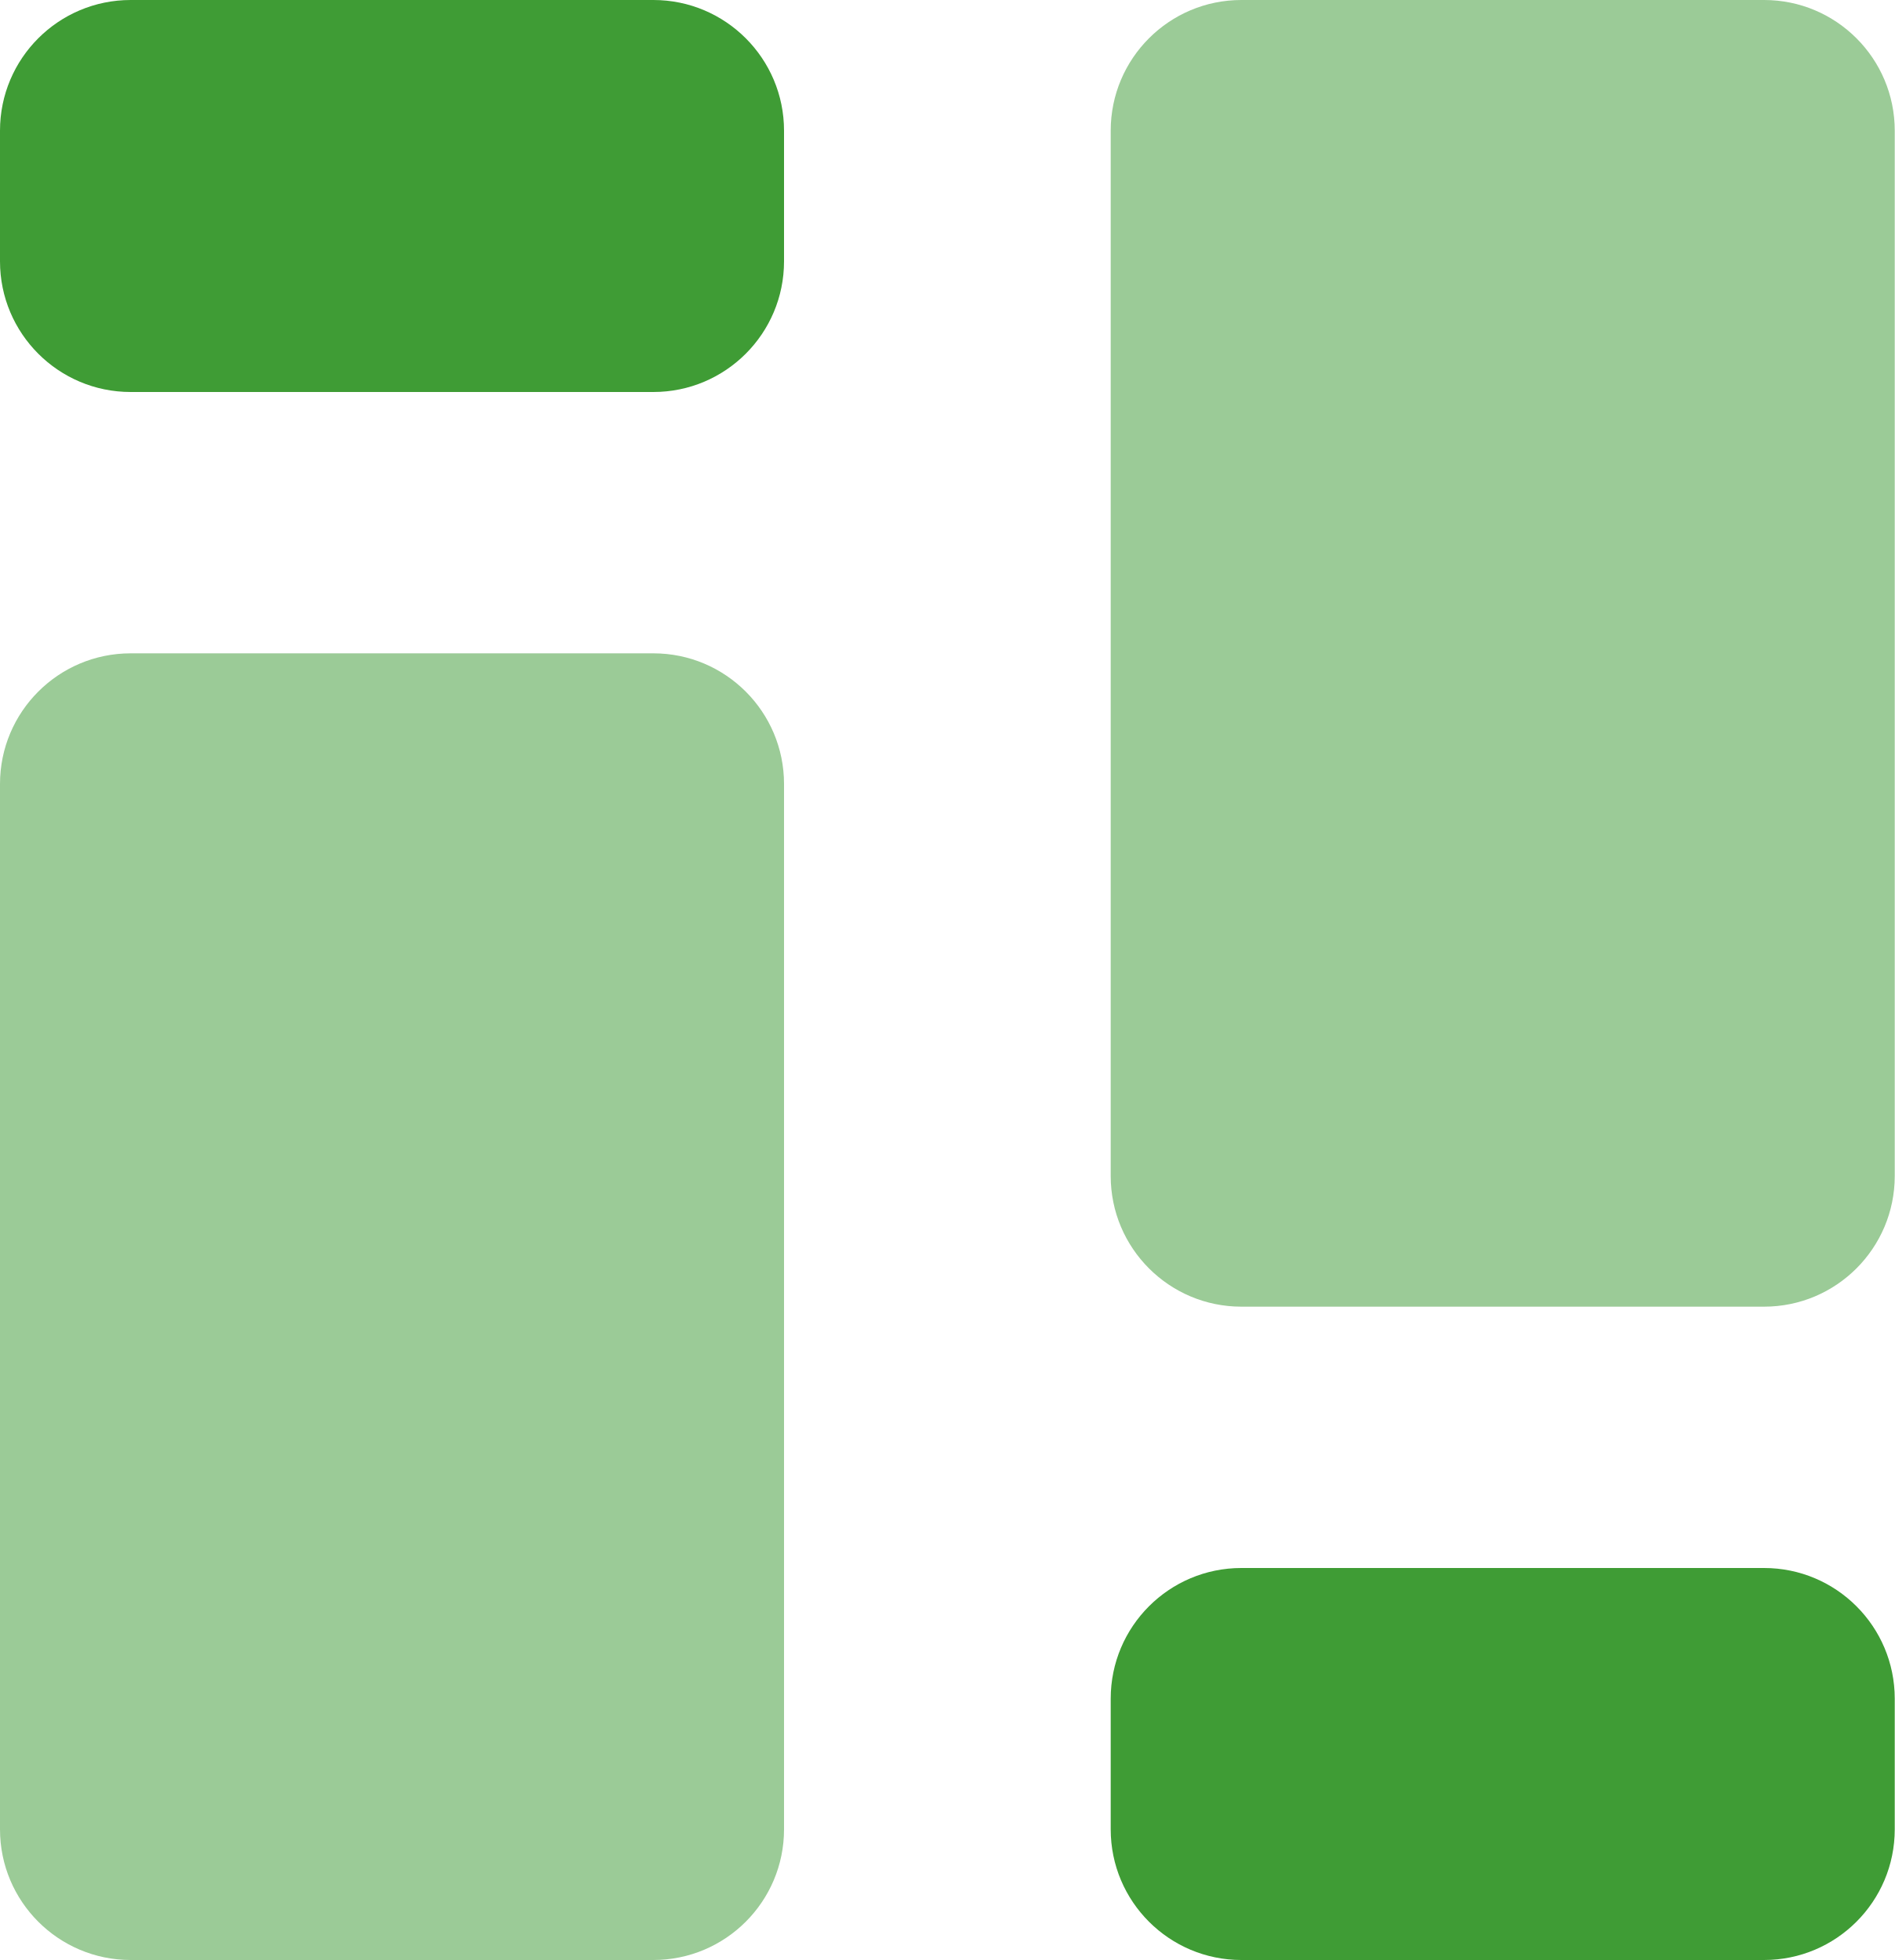
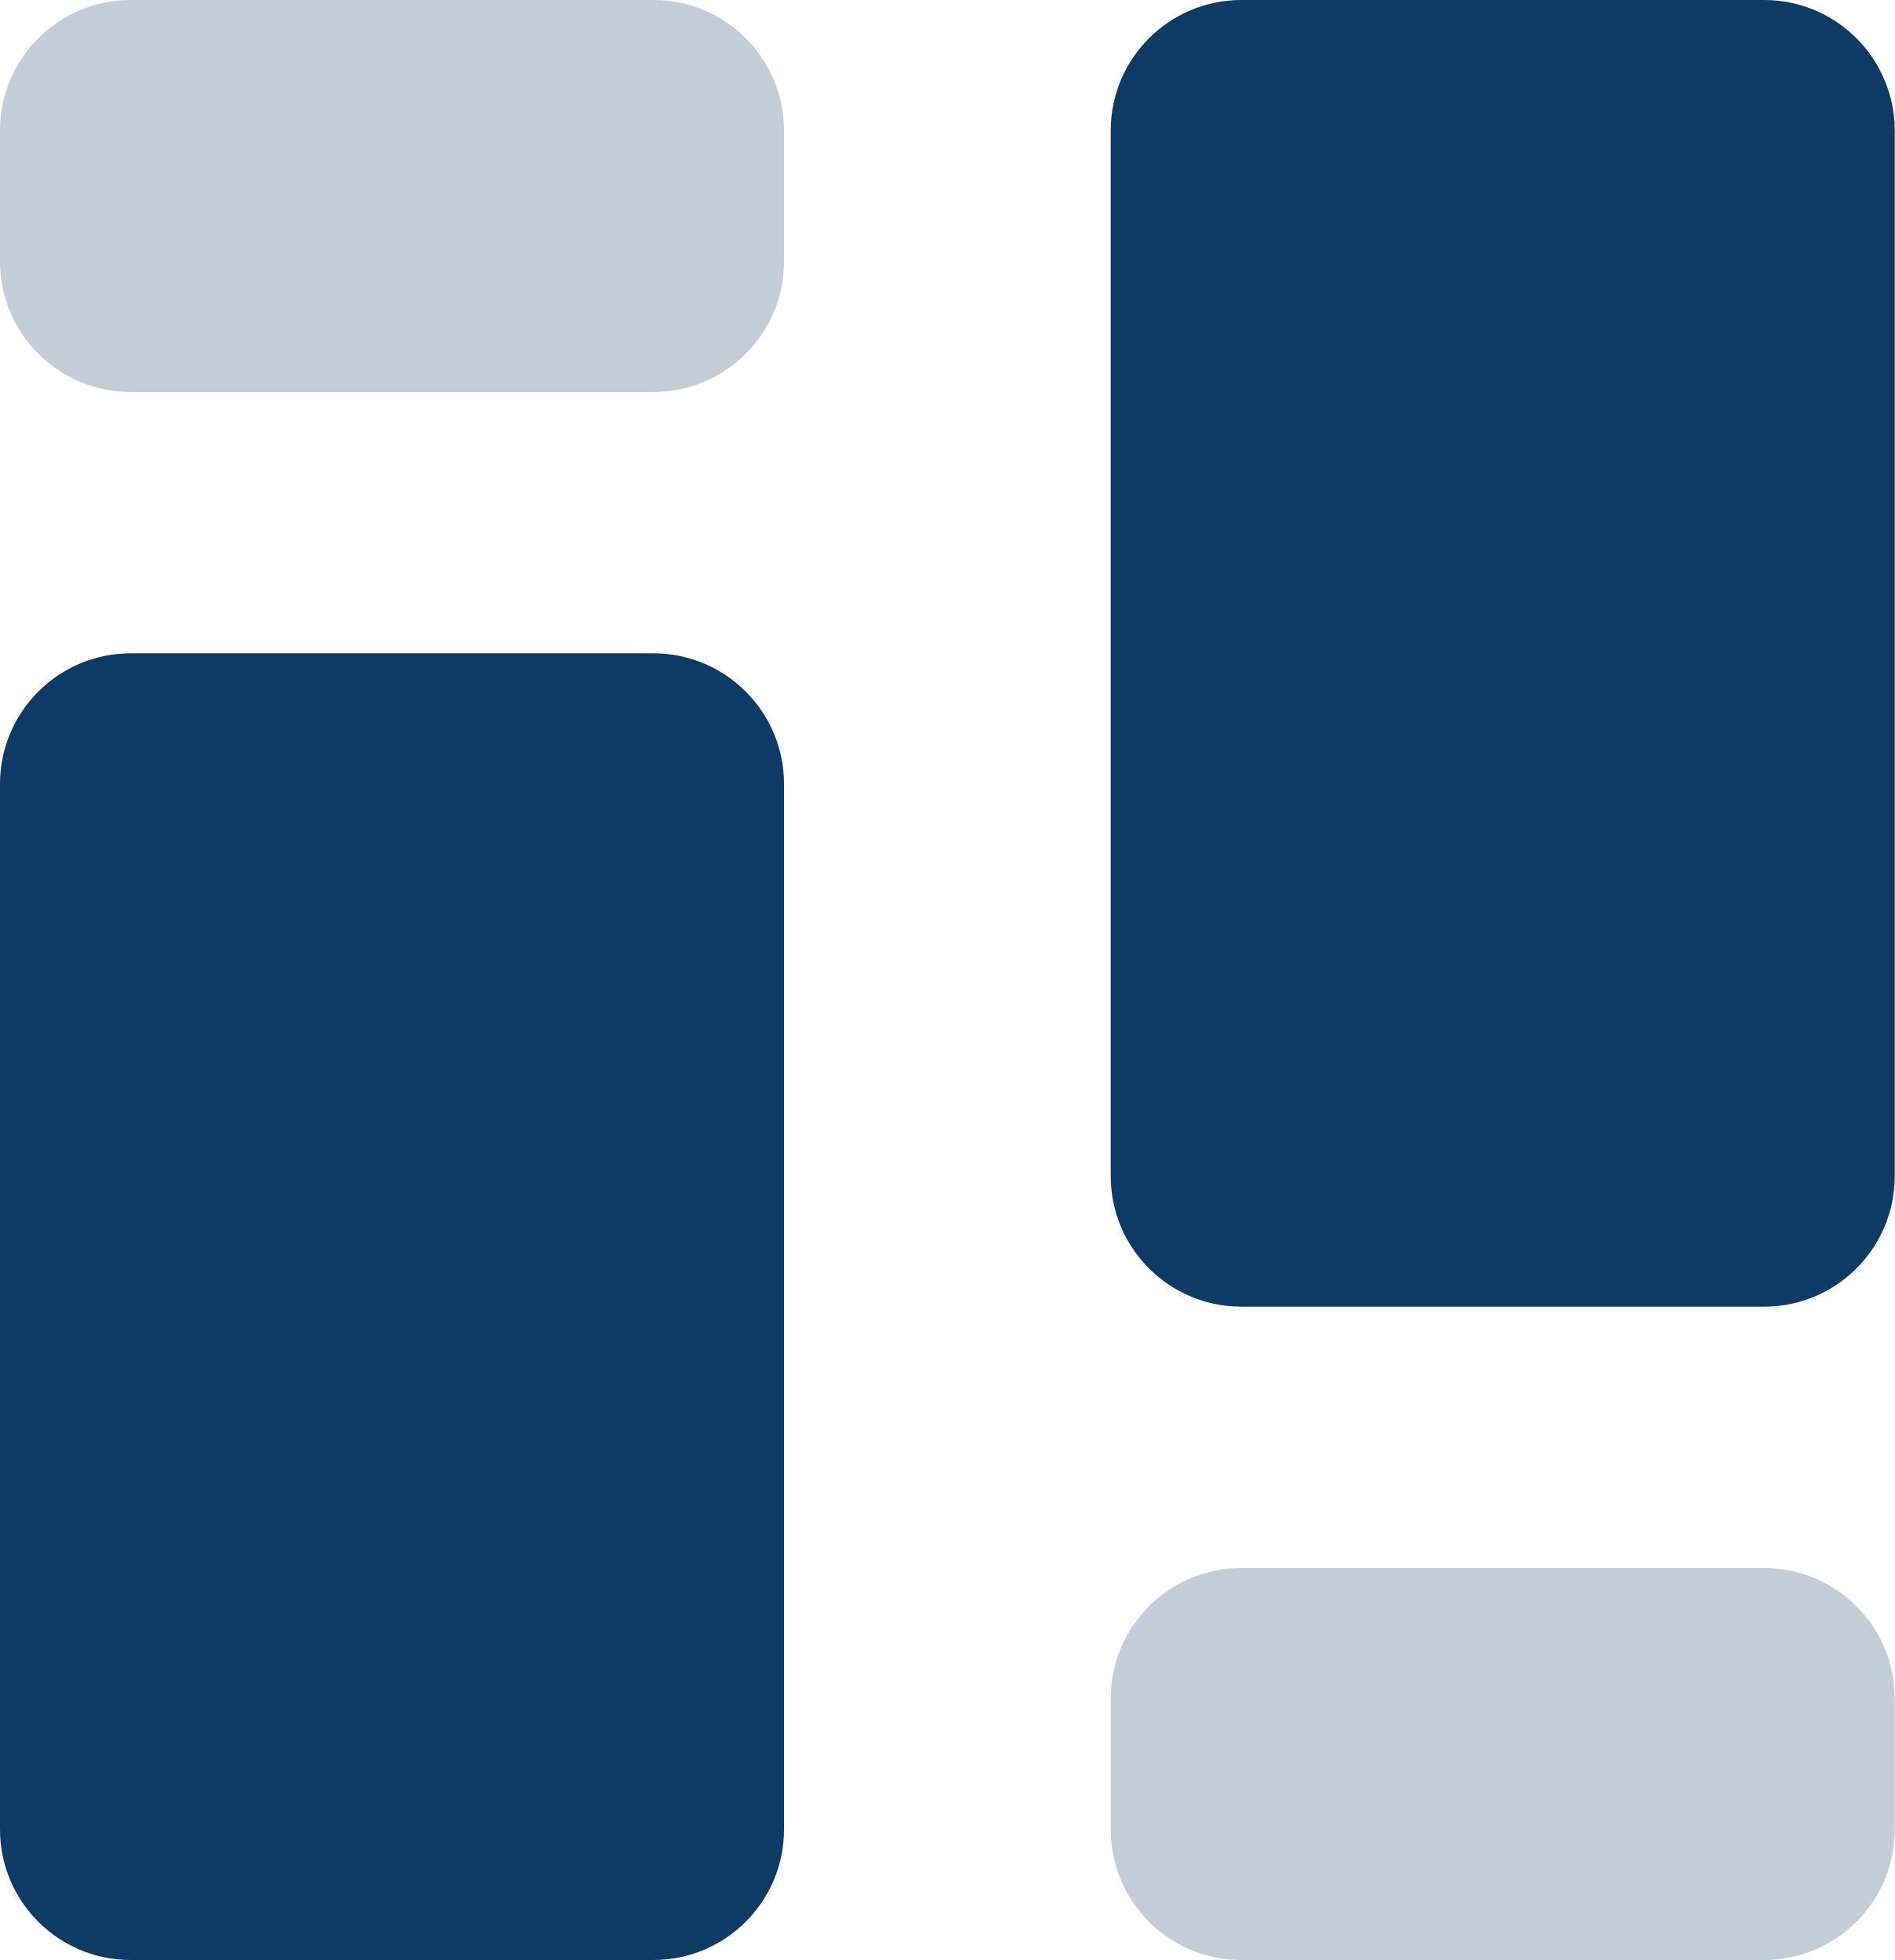
<svg xmlns="http://www.w3.org/2000/svg" width="29" height="30" viewBox="0 0 29 30" fill="none">
-   <rect width="12" height="6" rx="2" fill="#3F9C35" />
-   <rect y="10" width="12" height="20" rx="2" fill="#9BCB97" />
-   <rect x="17" y="24" width="12" height="6" rx="2" fill="#3F9C35" />
-   <rect x="17" width="12" height="20" rx="2" fill="#9BCB97" />
+   <rect width="12" height="6" rx="2" fill="#0D3B66" fill-opacity="0.25" />
+   <rect y="10" width="12" height="20" rx="2" fill="#0D3B66" />
+   <rect x="17" y="24" width="12" height="6" rx="2" fill="#0D3B66" fill-opacity="0.25" />
+   <rect x="17" width="12" height="20" rx="2" fill="#0D3B66" />
</svg>
